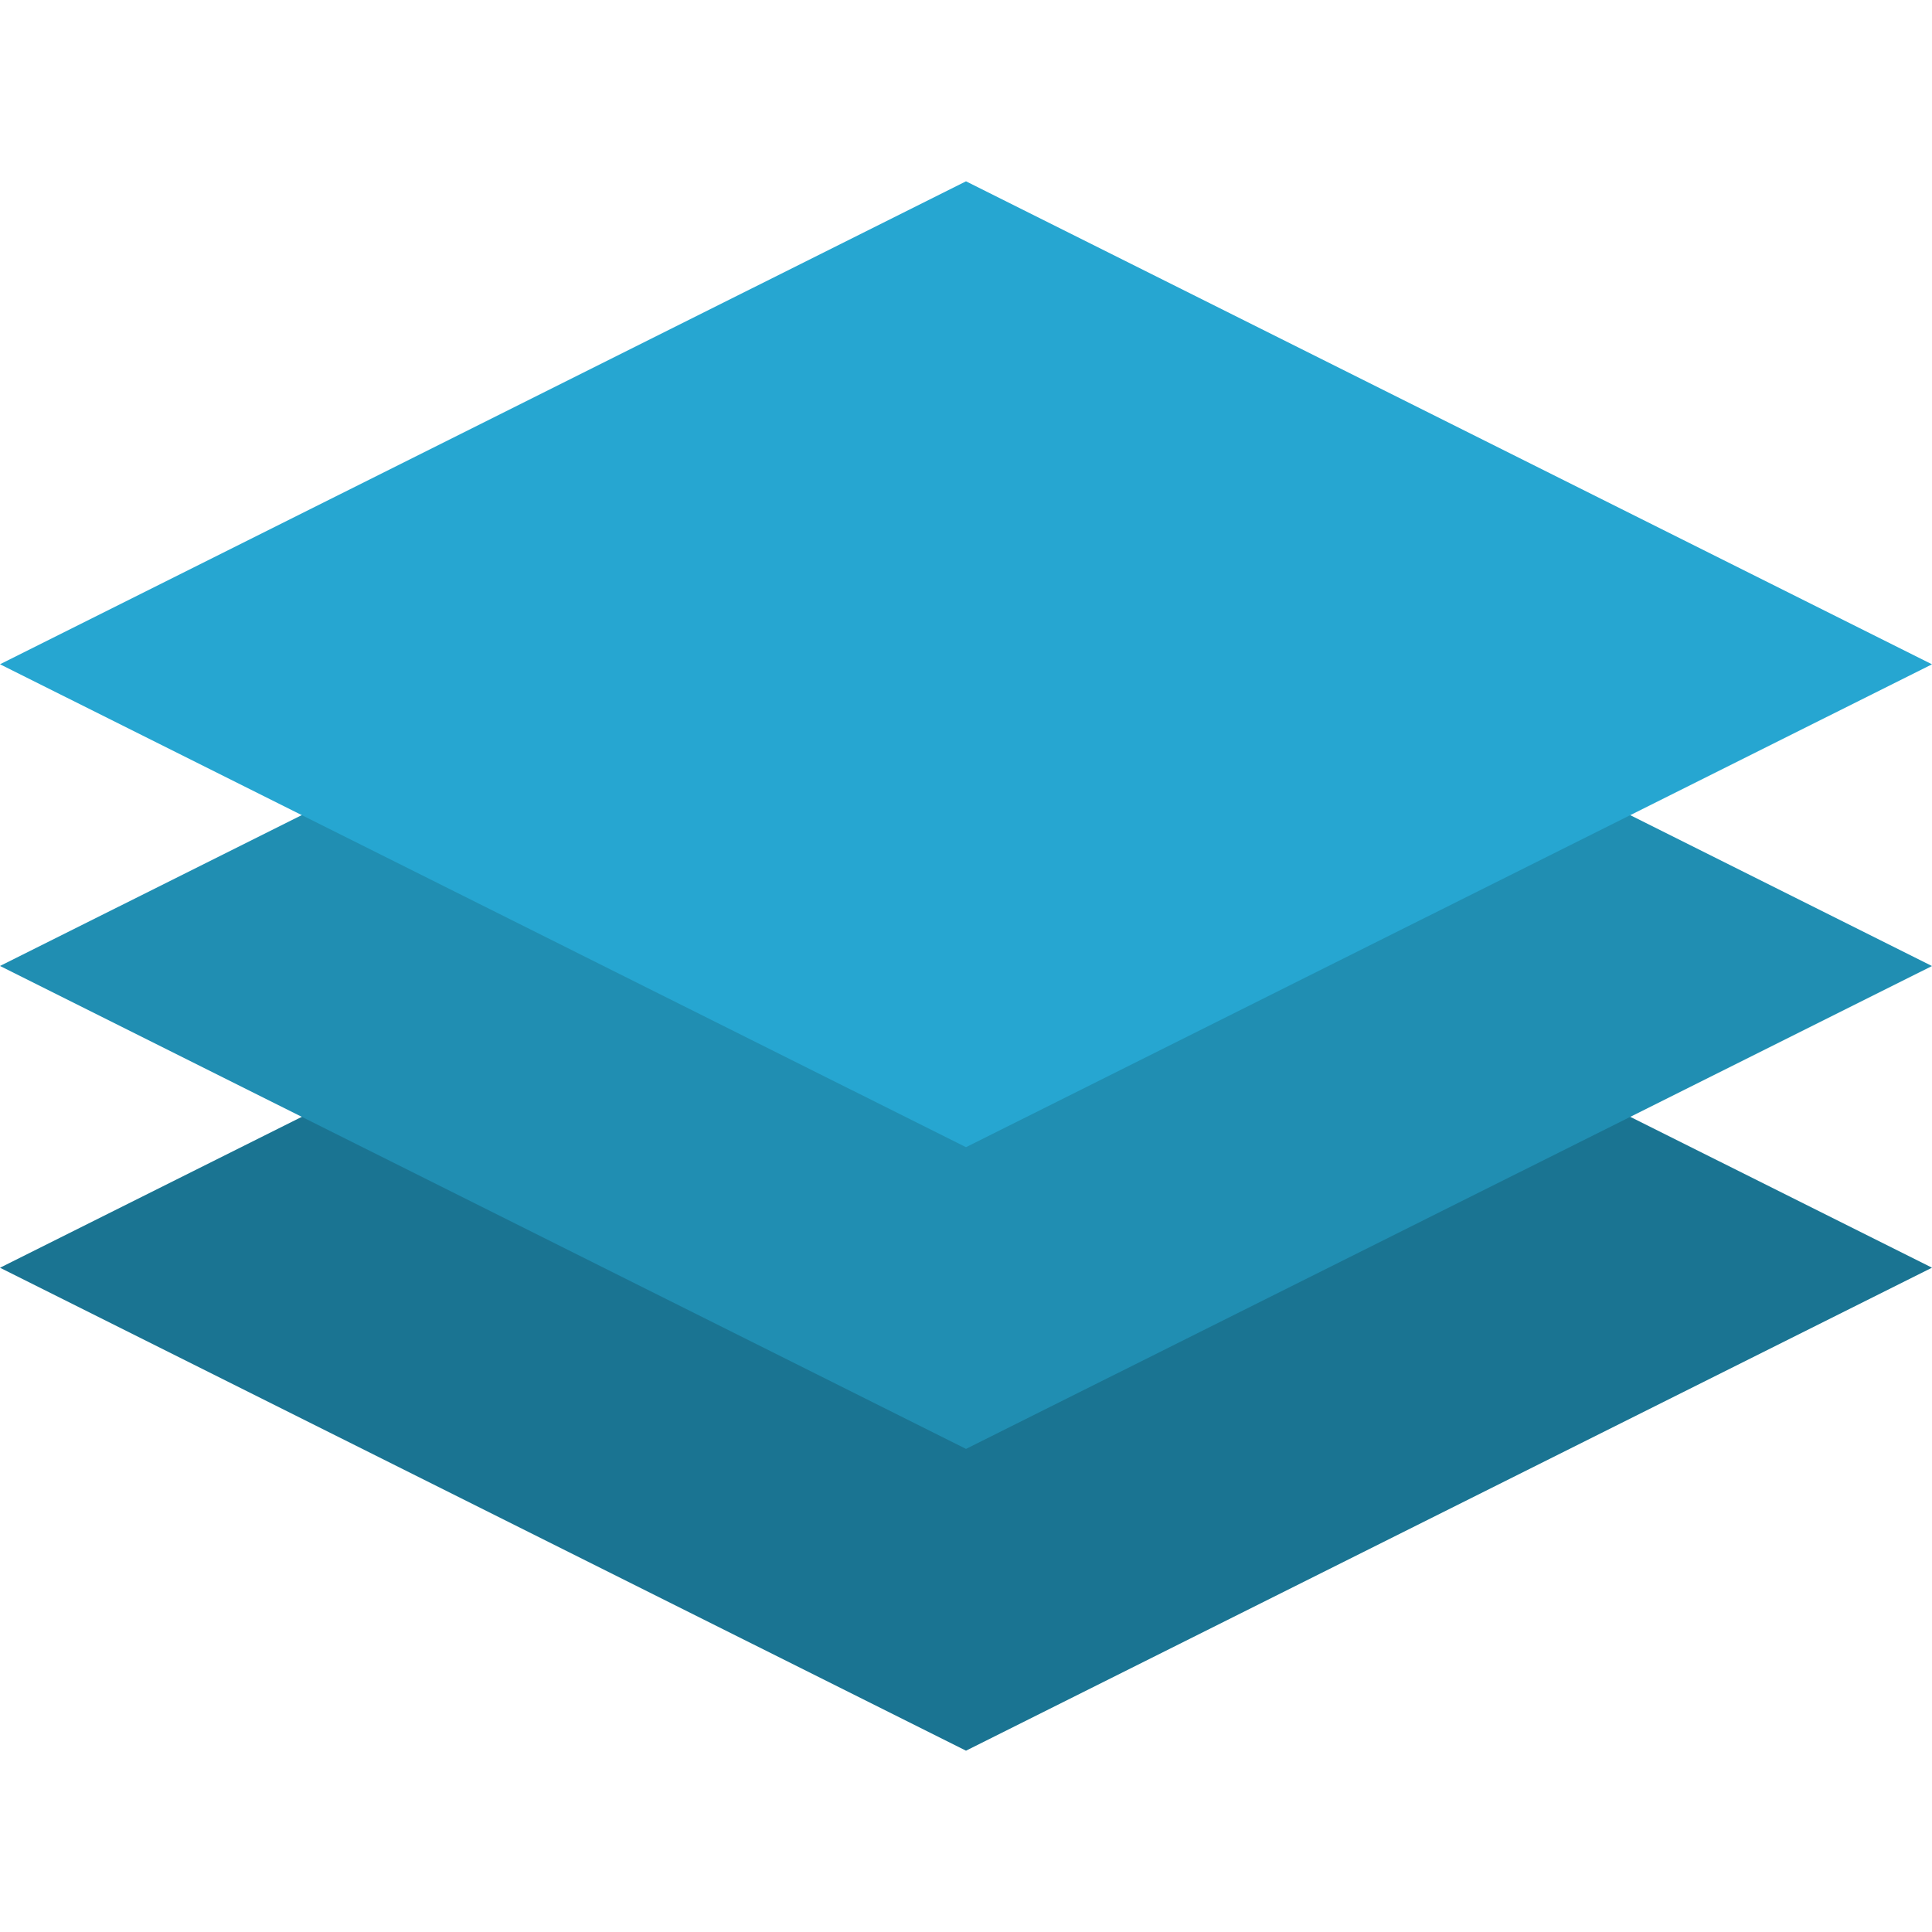
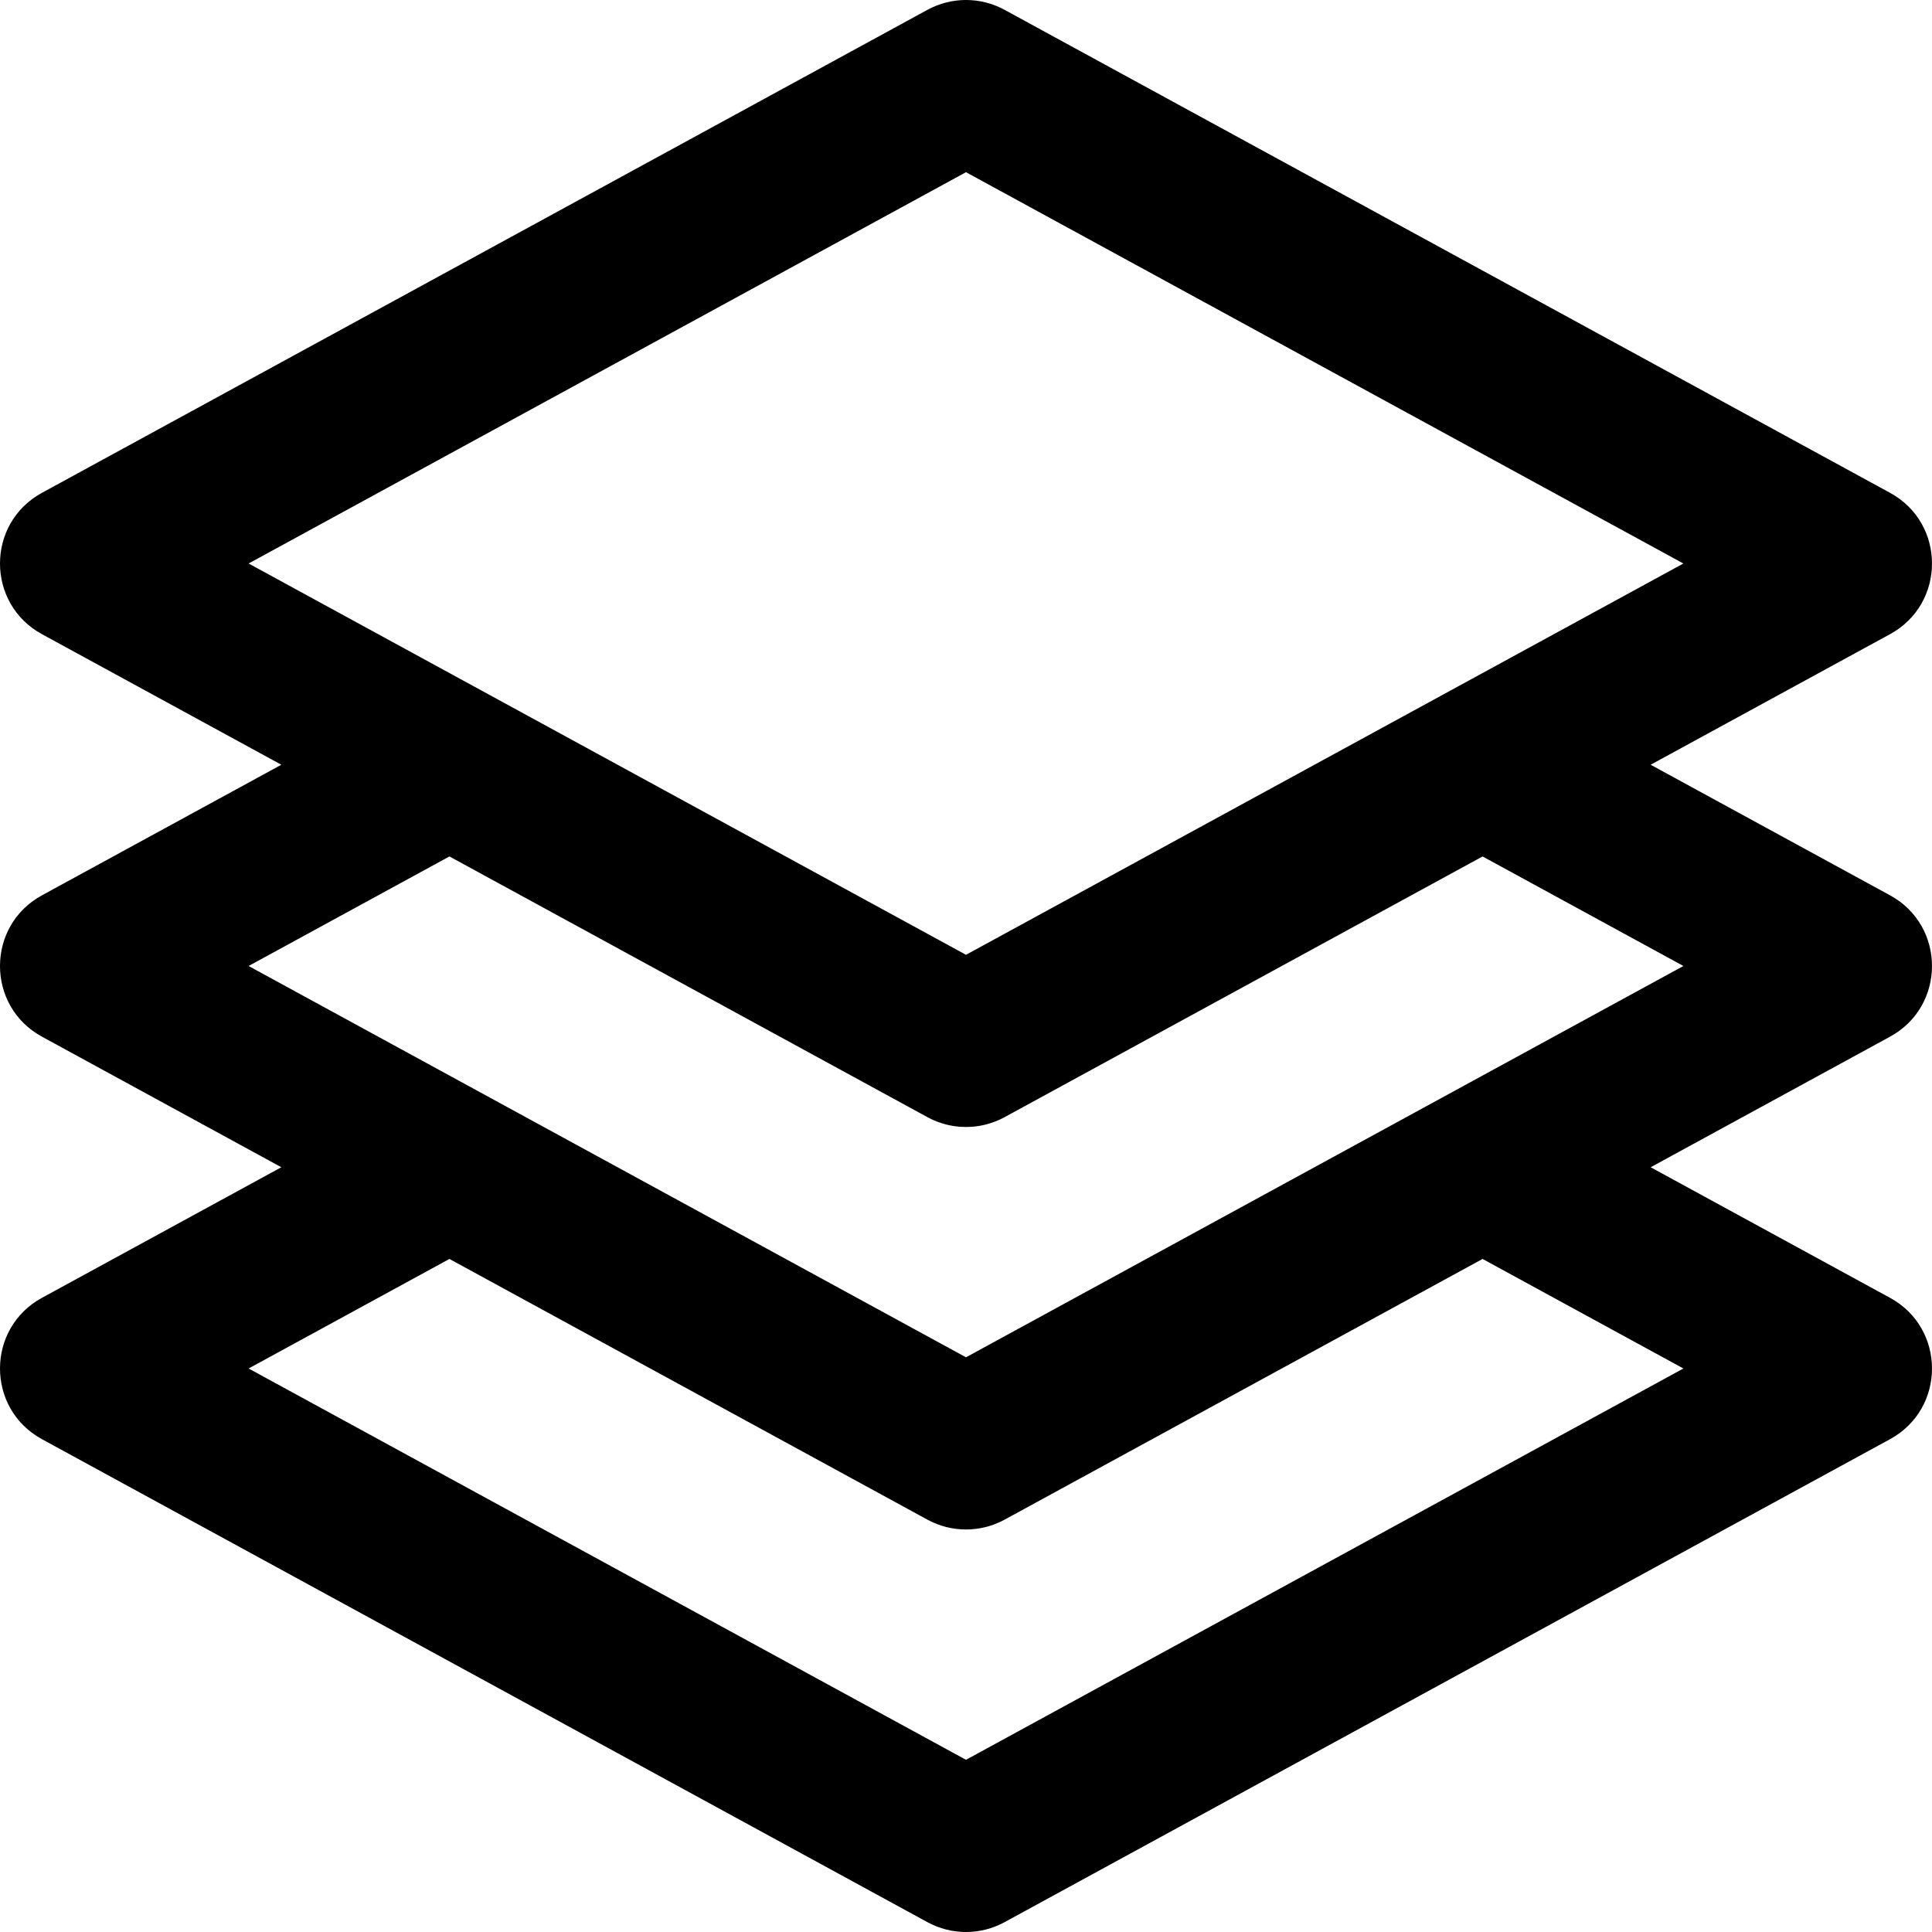
- <svg xmlns="http://www.w3.org/2000/svg" height="800px" width="800px" version="1.1" id="Layer_1" viewBox="0 0 280.168 280.168" xml:space="preserve">
+ <svg xmlns="http://www.w3.org/2000/svg" fill="#000000" height="800px" width="800px" version="1.1" id="Layer_1" viewBox="0 0 512 512" xml:space="preserve">
  <g>
-     <path style="fill:#1A7492;" d="M0,183.842l140.084-70.042l140.084,70.033l-140.084,70.042L0,183.842z" />
-     <path style="fill:#208EB2;" d="M0,140.079l140.084-70.033l140.084,70.042l-140.084,70.024L0,140.079z" />
-     <path style="fill:#26A6D1;" d="M0,96.326l140.084-70.033l140.084,70.042l-140.084,70.024L0,96.326z" />
+     <g>
+       <path d="M500.883,343.939l-63.441-34.607l63.44-34.604c14.823-8.086,14.824-29.371,0.001-37.457l-63.441-34.606l63.44-34.604    c14.824-8.086,14.824-29.371,0-37.457l-234.667-128c-6.368-3.473-14.063-3.473-20.431,0l-234.667,128    c-14.824,8.086-14.824,29.371,0,37.457l63.44,34.604l-63.441,34.606c-14.823,8.086-14.823,29.371,0.001,37.457l63.44,34.604    l-63.441,34.607c-14.823,8.086-14.823,29.371,0.001,37.457l234.667,128c6.368,3.473,14.063,3.473,20.431,0l234.667-128    C515.706,373.31,515.706,352.025,500.883,343.939z M256,45.634l190.116,103.699L256,253.033L65.884,149.333L256,45.634z     M119.105,226.967l126.68,69.095c0.374,0.204,0.753,0.393,1.135,0.573c0.025,0.012,0.049,0.026,0.074,0.037    c0.176,0.082,0.356,0.152,0.534,0.229c0.311,0.135,0.622,0.265,0.938,0.384c0.696,0.263,1.402,0.489,2.117,0.677    c0.062,0.016,0.124,0.038,0.186,0.053c1.243,0.315,2.509,0.511,3.78,0.598c0.967,0.066,1.938,0.066,2.905,0    c1.271-0.087,2.536-0.284,3.78-0.598c0.063-0.016,0.124-0.037,0.186-0.053c0.714-0.188,1.42-0.414,2.117-0.677    c0.315-0.119,0.627-0.25,0.938-0.384c0.178-0.077,0.358-0.146,0.534-0.229c0.025-0.012,0.049-0.026,0.074-0.037    c0.382-0.18,0.761-0.369,1.135-0.573l126.68-69.095l53.222,29.032L256,359.699l-190.117-103.7L119.105,226.967z M256,466.366    l-190.117-103.7l53.222-29.032l126.68,69.095c0.374,0.204,0.753,0.393,1.135,0.573c0.025,0.012,0.049,0.026,0.074,0.037    c0.176,0.082,0.356,0.152,0.534,0.229c0.311,0.135,0.622,0.265,0.938,0.384c0.696,0.263,1.402,0.489,2.117,0.677    c0.062,0.016,0.124,0.038,0.186,0.053c0.066,0.017,0.133,0.028,0.199,0.044c3.307,0.803,6.76,0.803,10.067,0    c0.066-0.016,0.133-0.027,0.199-0.044c0.063-0.016,0.124-0.037,0.186-0.053c0.714-0.188,1.42-0.414,2.117-0.677    c0.315-0.119,0.627-0.25,0.938-0.384c0.178-0.077,0.358-0.146,0.534-0.229c0.025-0.012,0.049-0.026,0.074-0.037    c0.382-0.18,0.761-0.369,1.135-0.573l126.68-69.095l53.222,29.032L256,466.366z" />
+     </g>
  </g>
</svg>
